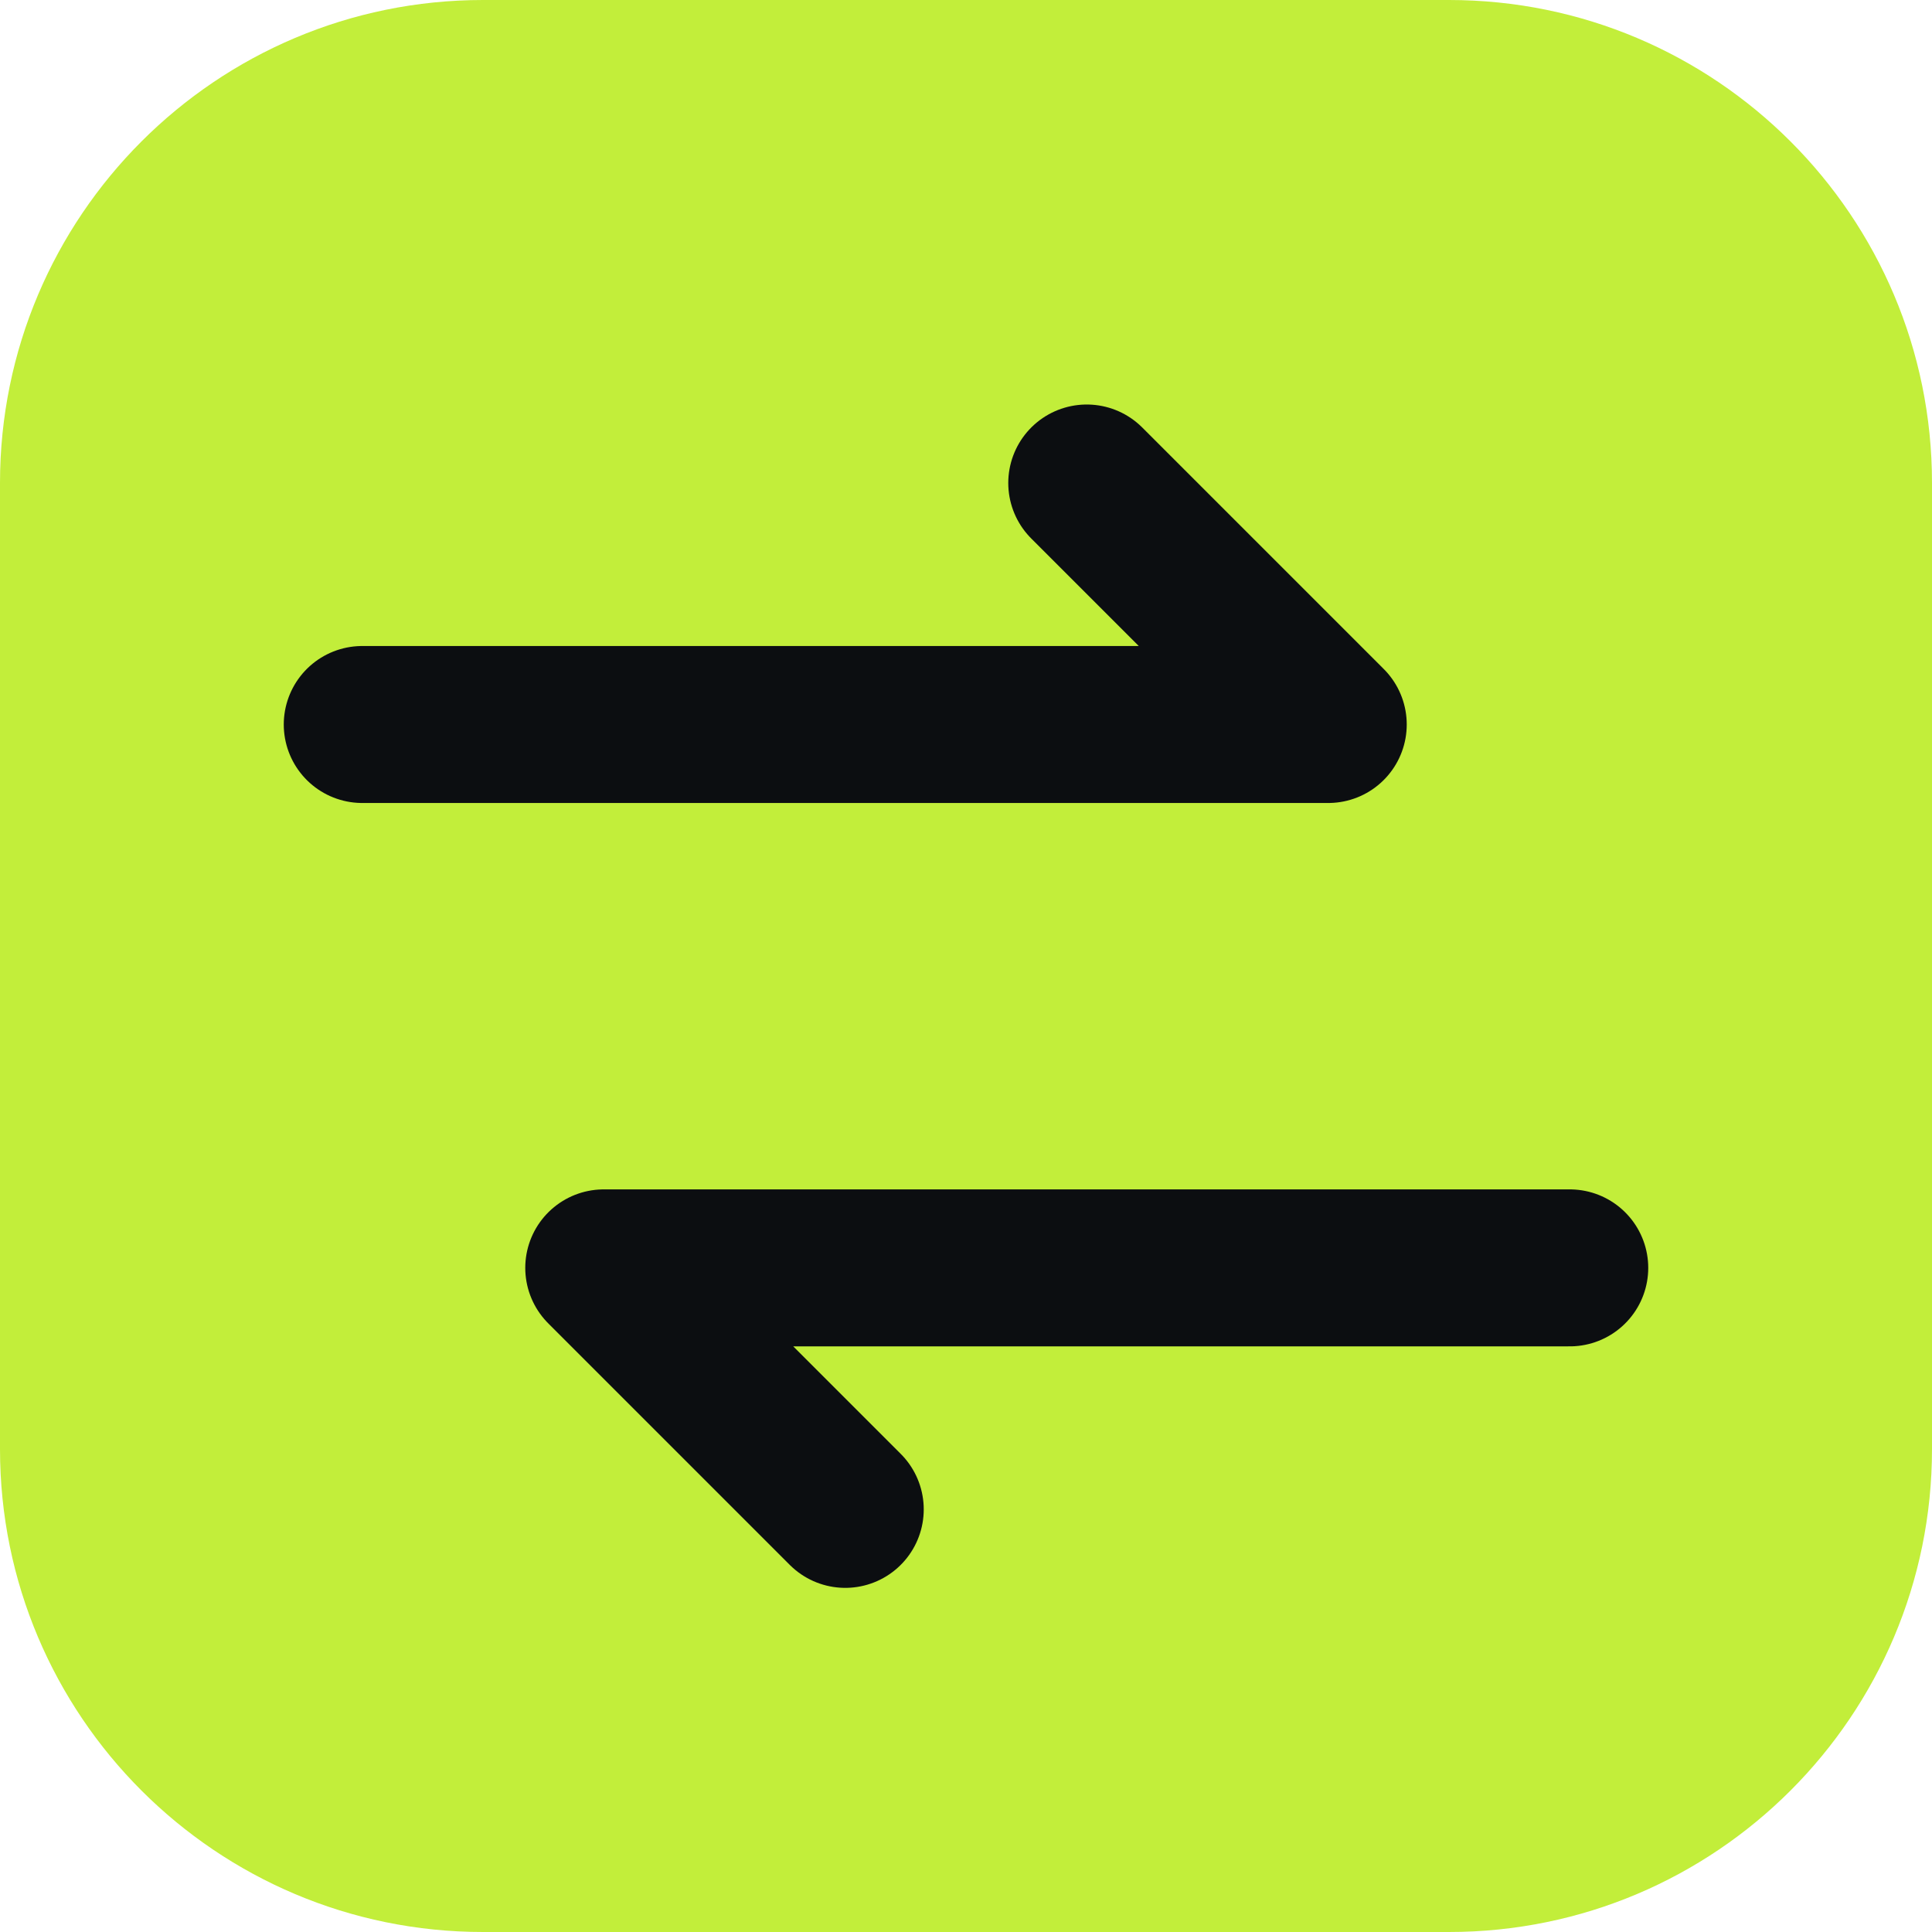
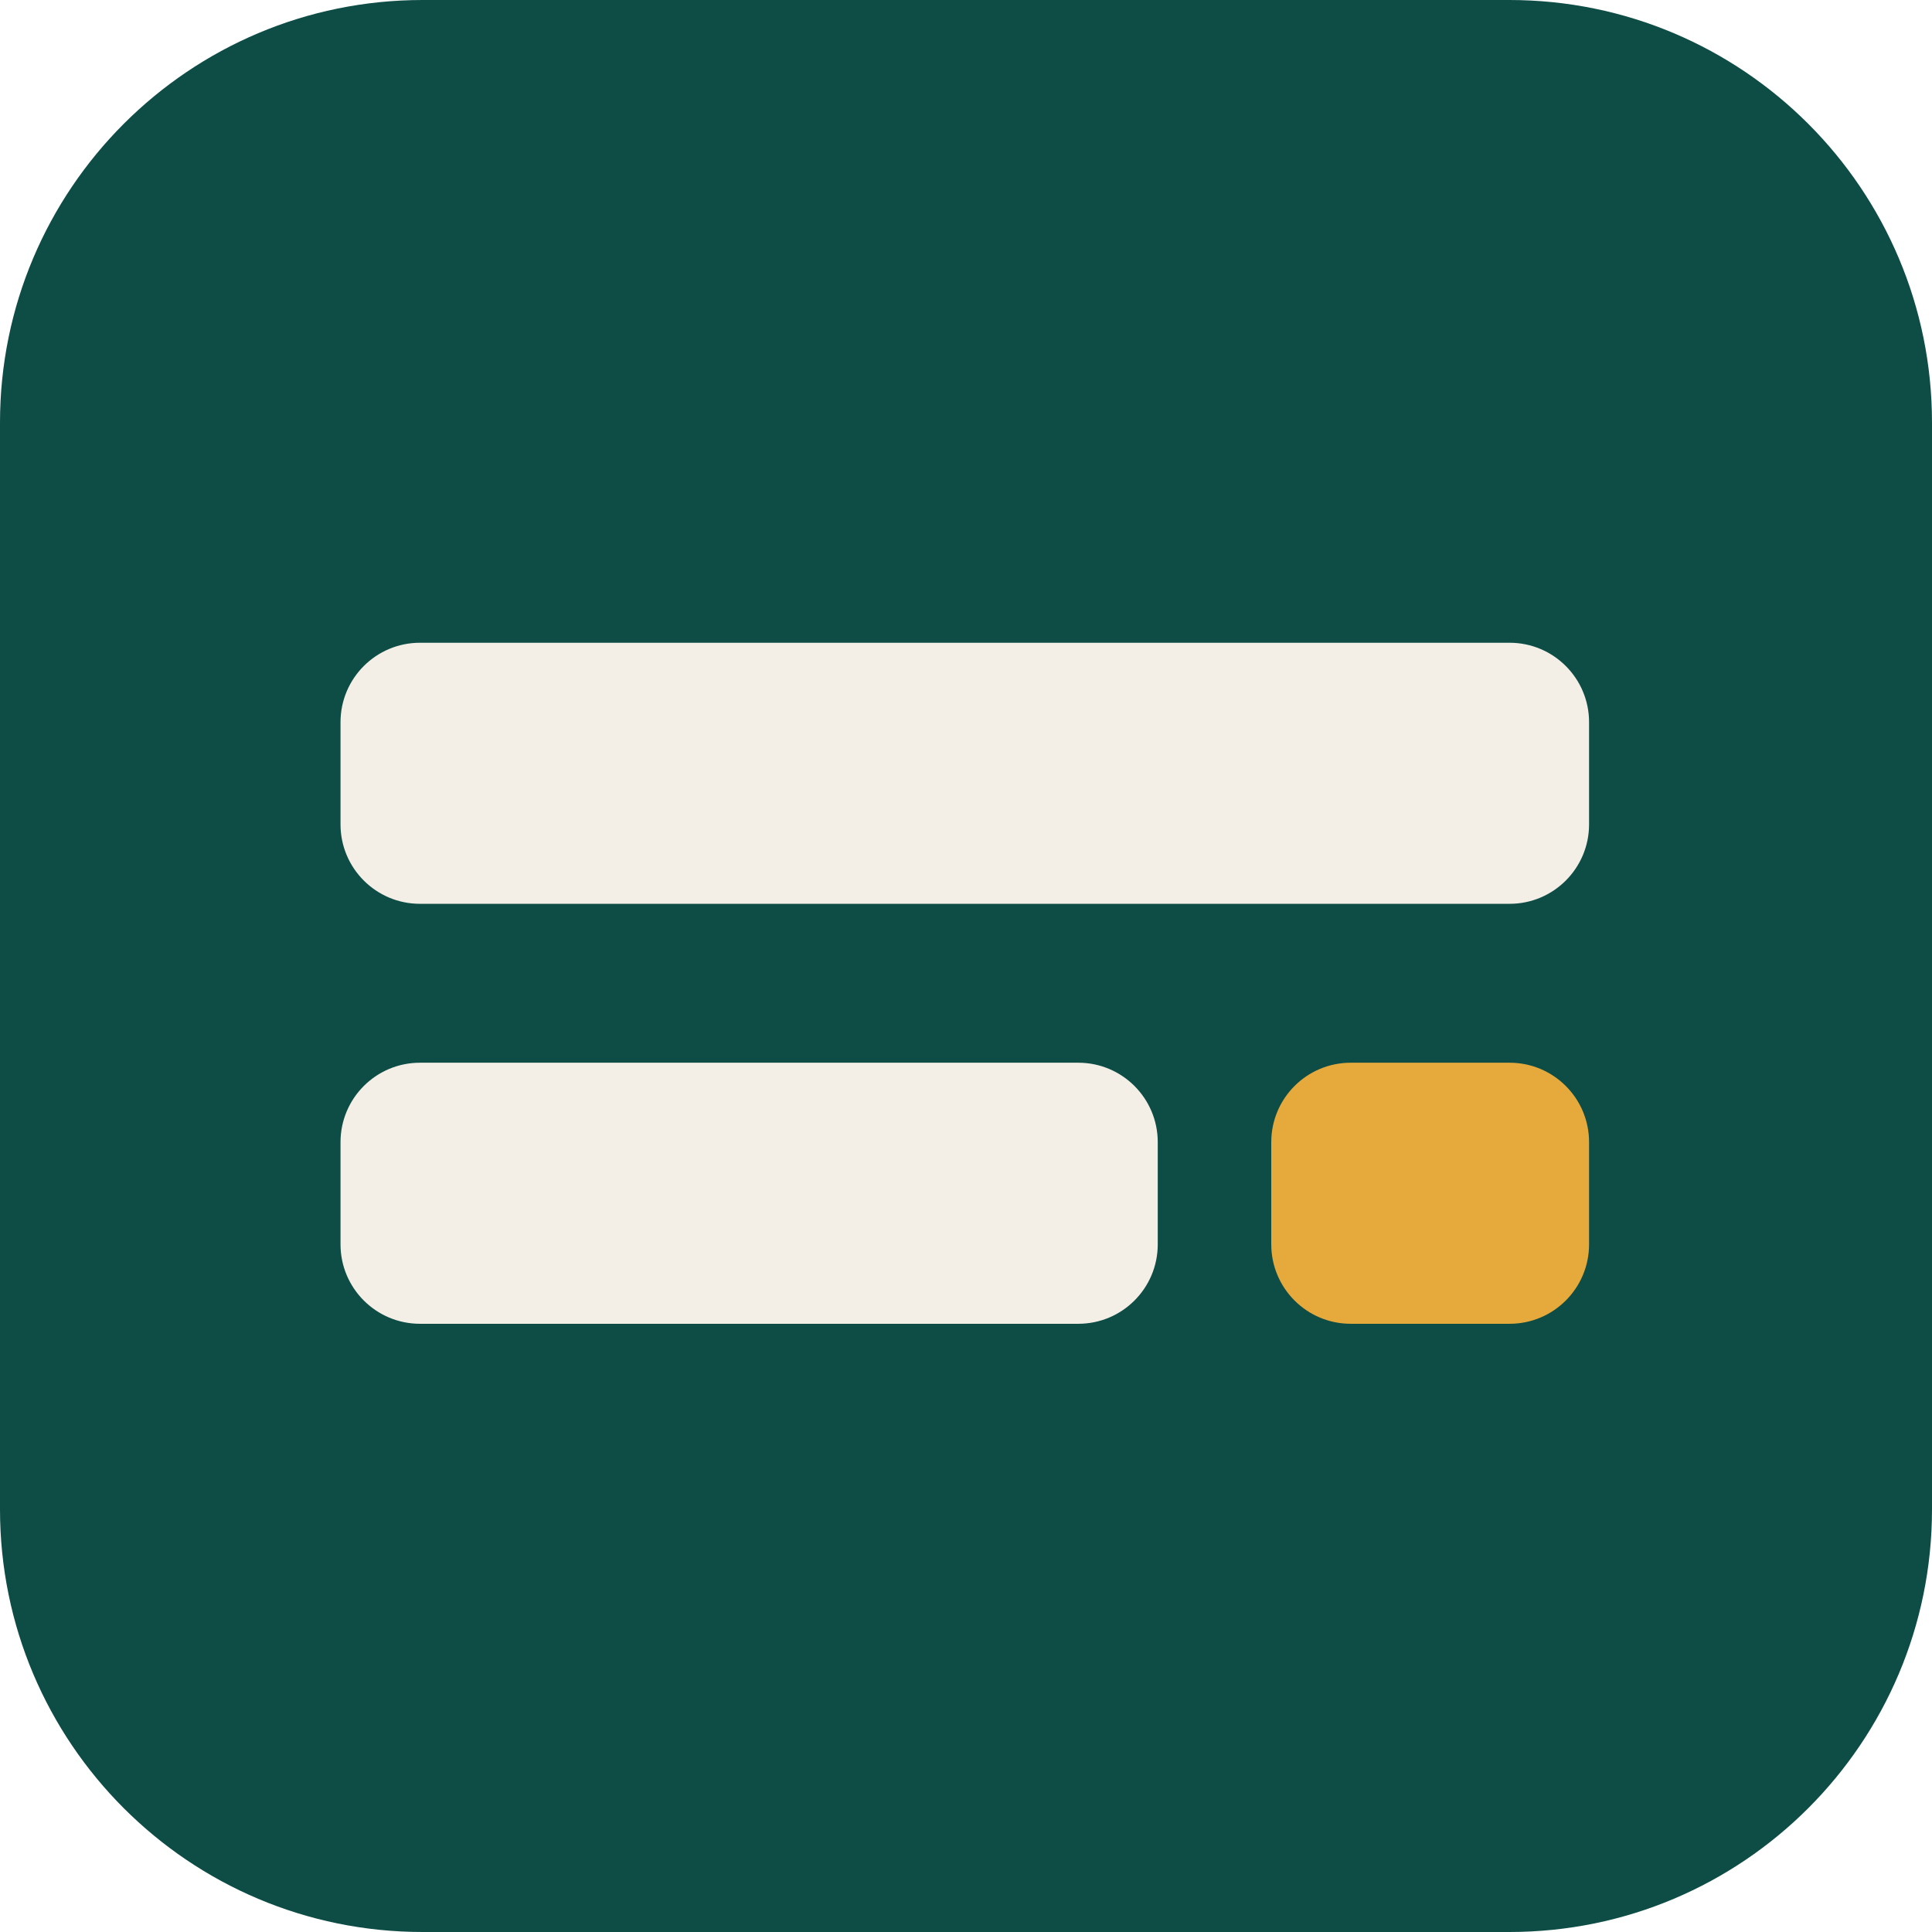
<svg xmlns="http://www.w3.org/2000/svg" viewBox="0 0 32 32">
-   <rect width="32" height="32" rx="8" fill="#c2ee3a" />
-   <g stroke="#0c0e11" stroke-width="2.6" stroke-linecap="round" stroke-linejoin="round" fill="none">
-     <path d="M6 12h16l-4-4" />
-     <path d="M26 21H10l4 4" />
+   <rect width="32" height="32" rx="7" fill="#0e4c46" />
+   <g transform="translate(0 0.4) scale(0.94) translate(1 1)">
+     <rect x="5" y="9.9" width="22" height="4.6" rx="1.4" fill="#f3efe6" />
+     <rect x="5" y="17.3" width="14.4" height="4.6" rx="1.4" fill="#f3efe6" />
+     <rect x="21.4" y="17.3" width="5.6" height="4.6" rx="1.4" fill="#e6a93c" />
  </g>
</svg>
